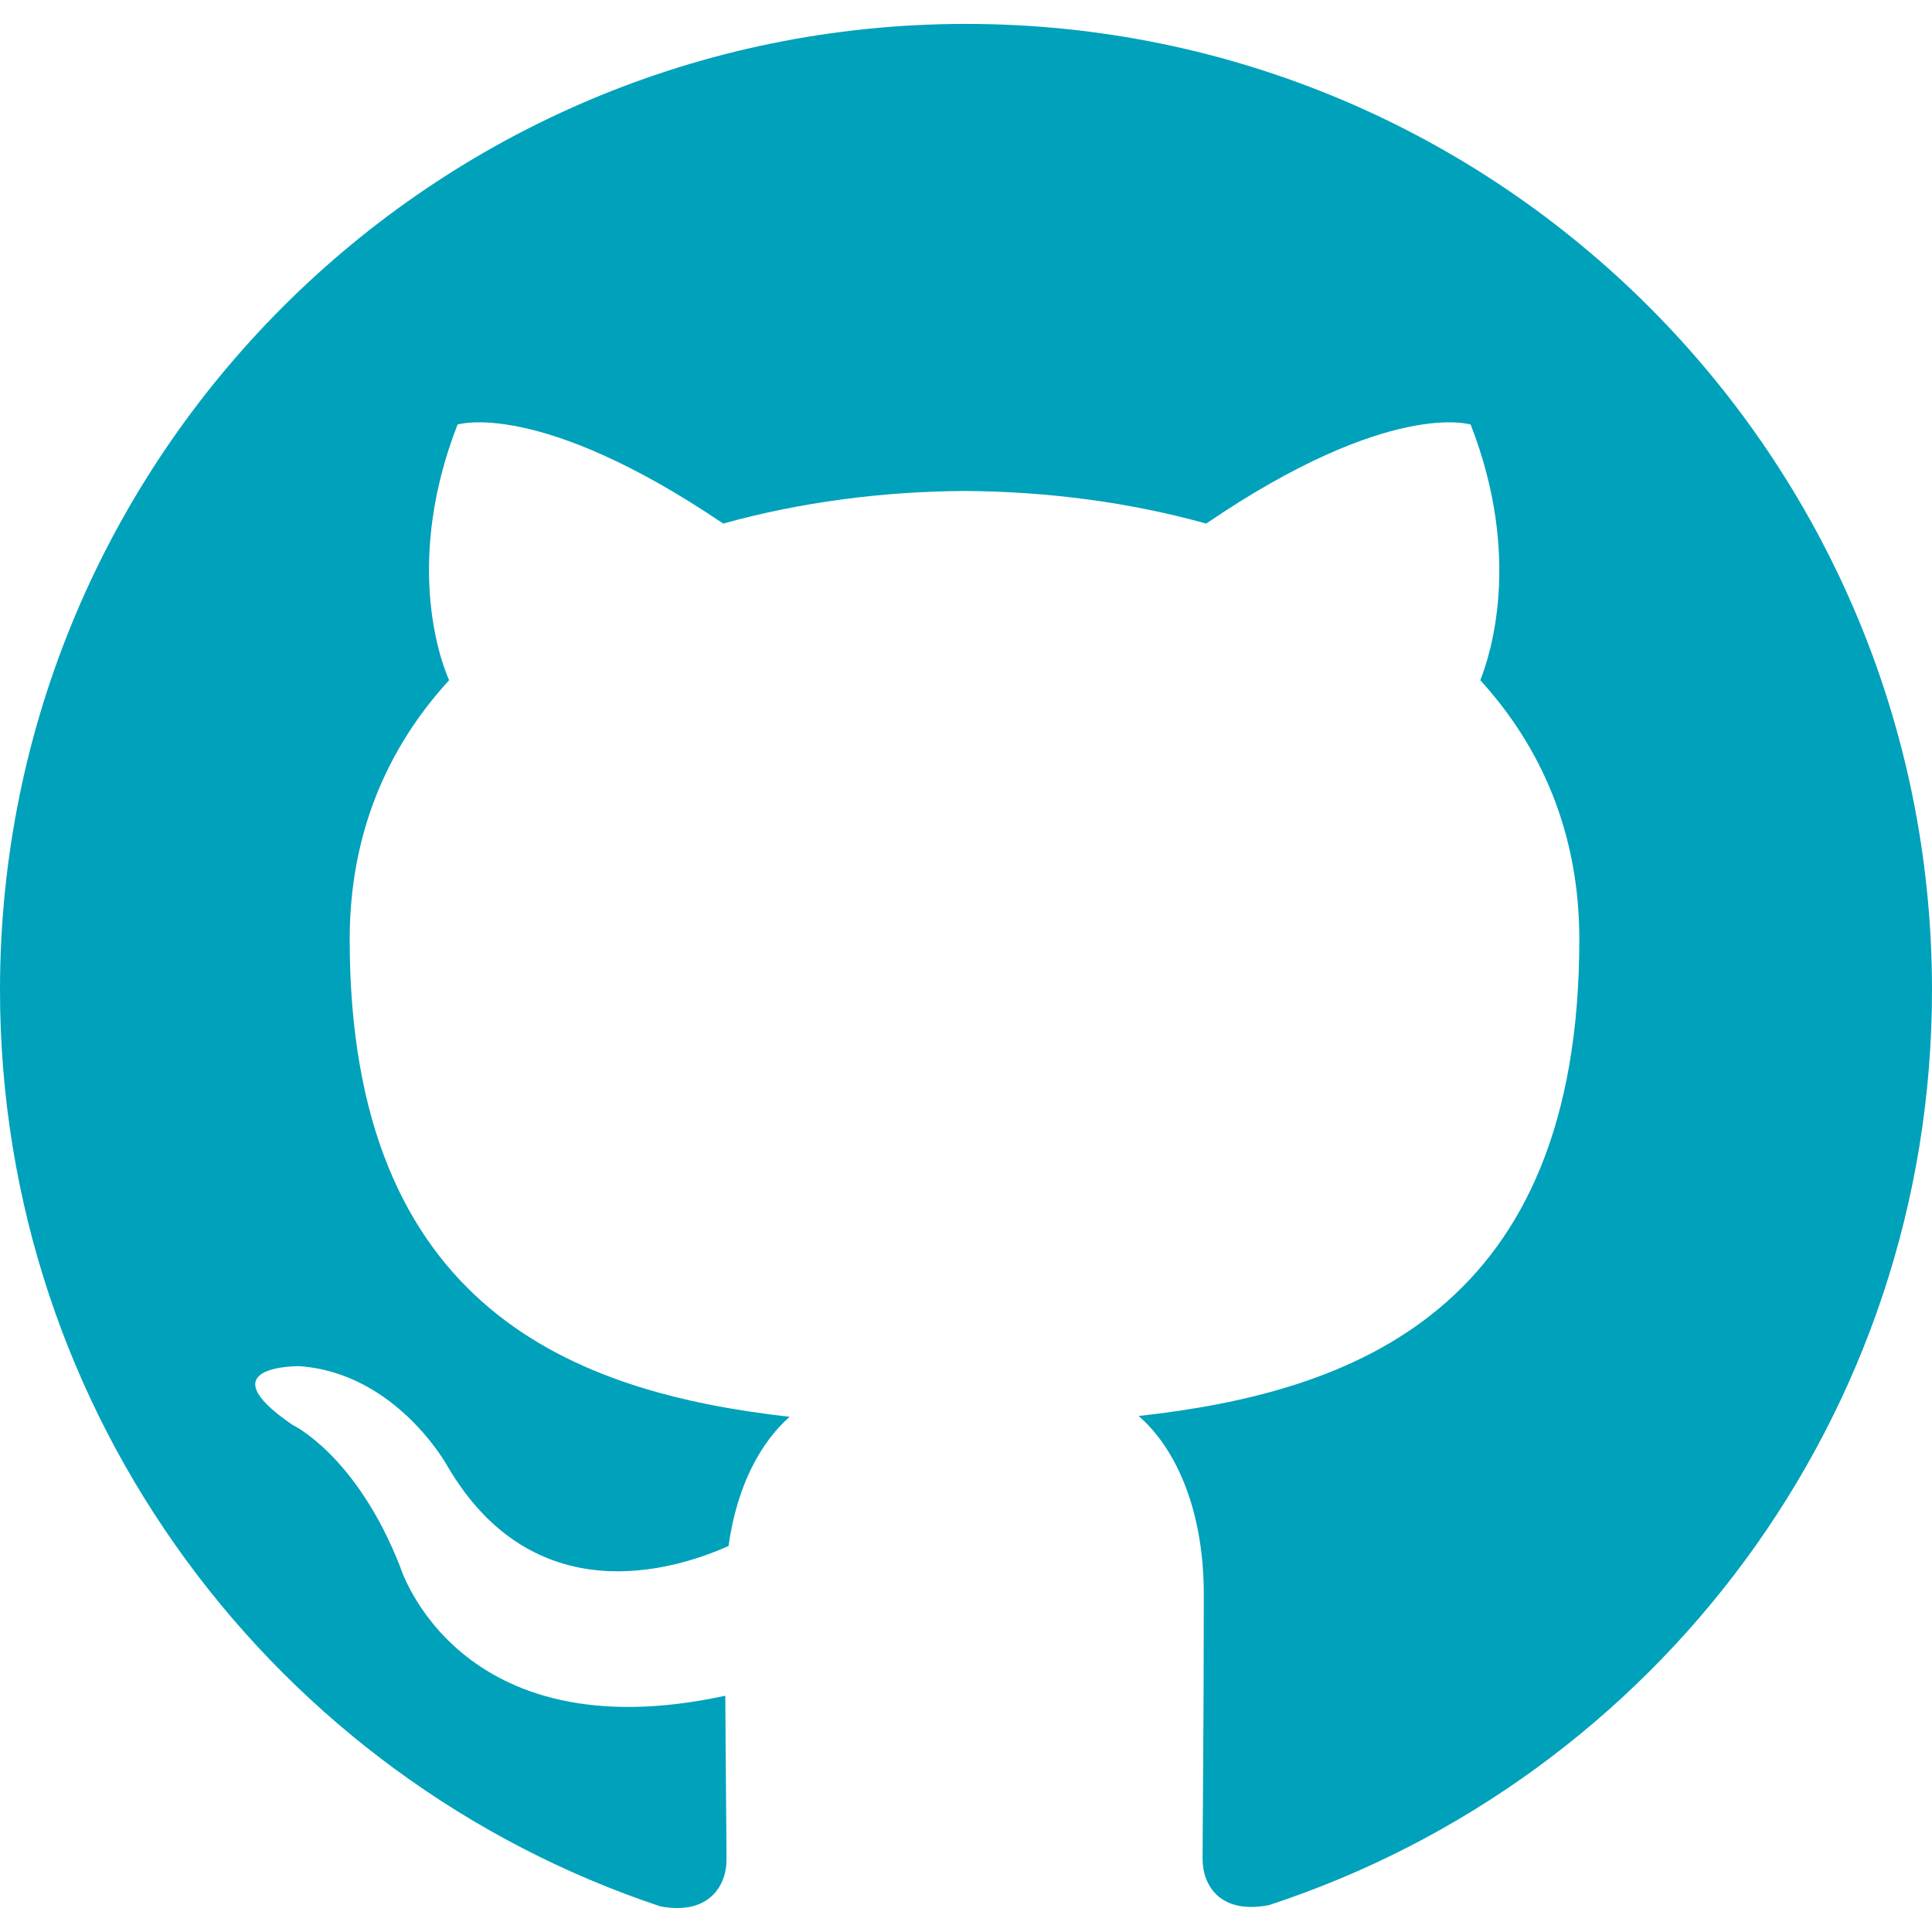
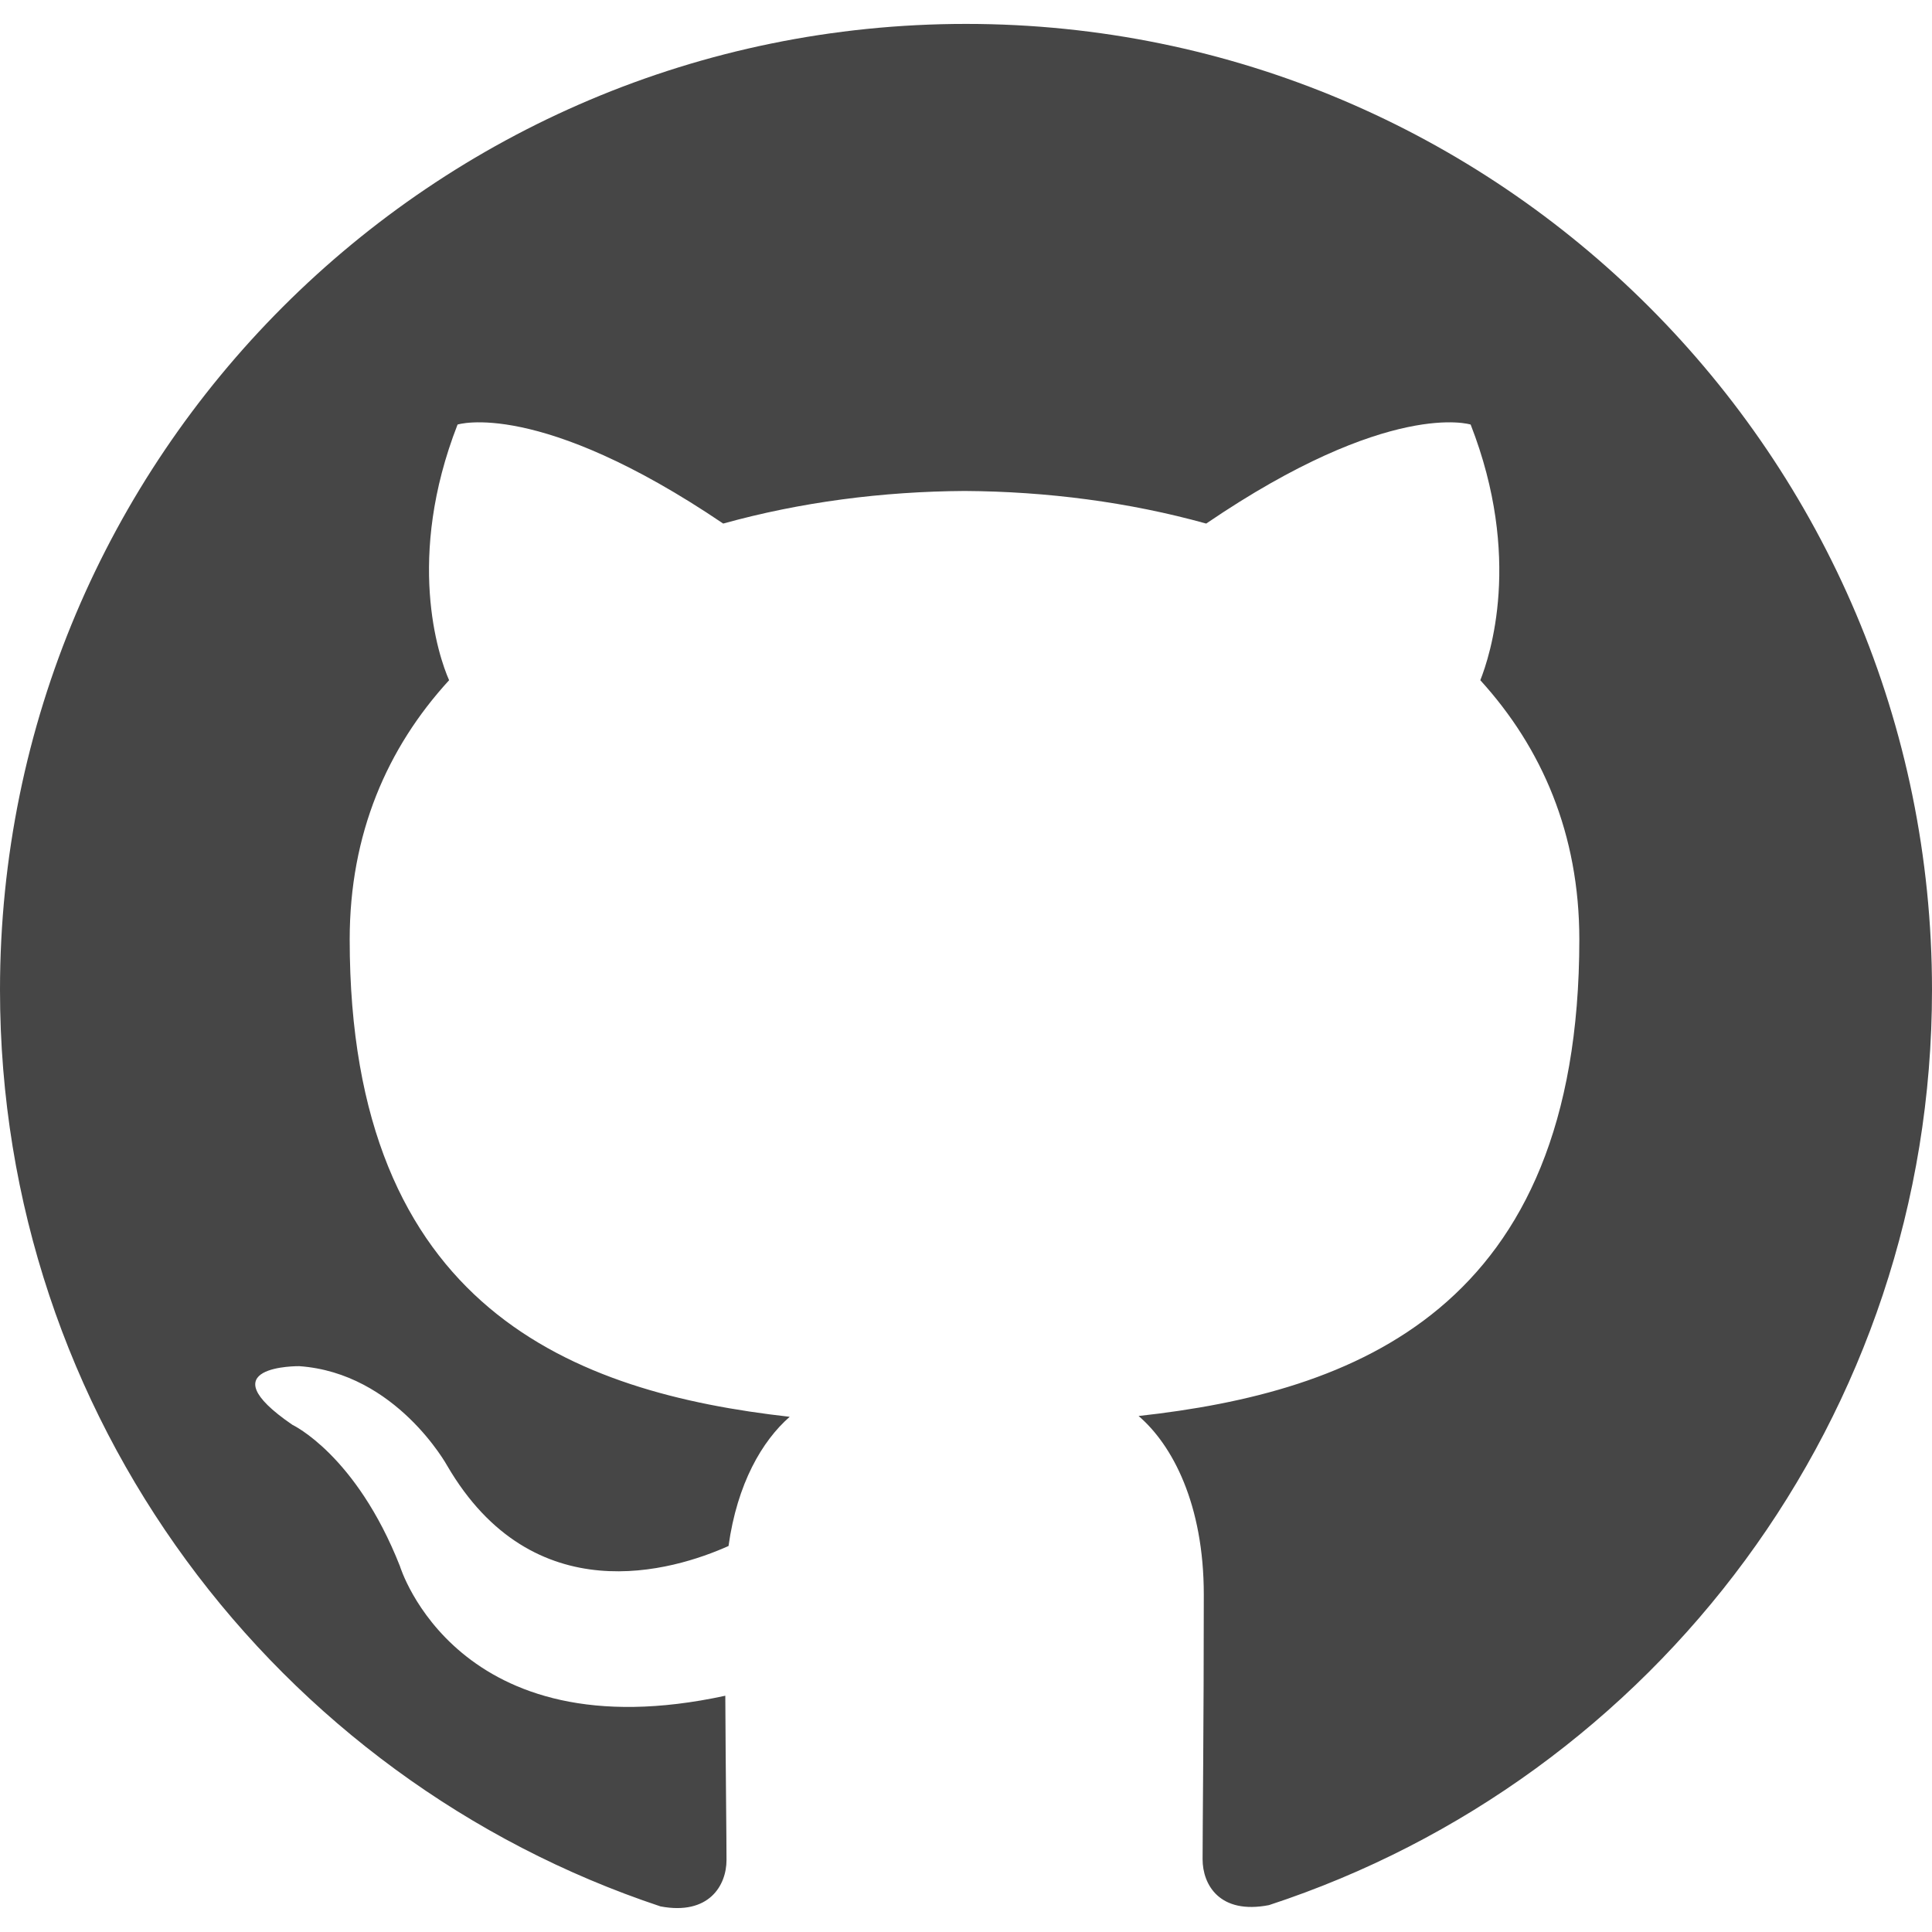
<svg xmlns="http://www.w3.org/2000/svg" role="img" version="1.1" viewBox="0 0 24 24">
-   <path d="M12 .297c-6.63 0-12 5.373-12 12 0 5.303 3.438 9.8 8.205 11.385.6.113.82-.258.82-.577 0-.285-.01-1.04-.015-2.04-3.338.724-4.042-1.61-4.042-1.61C4.422 18.07 3.633 17.7 3.633 17.7c-1.087-.744.084-.729.084-.729 1.205.084 1.838 1.236 1.838 1.236 1.07 1.835 2.809 1.305 3.495.998.108-.776.417-1.305.76-1.605-2.665-.3-5.466-1.332-5.466-5.93 0-1.31.465-2.38 1.235-3.22-.135-.303-.54-1.523.105-3.176 0 0 1.005-.322 3.3 1.23.96-.267 1.98-.399 3-.405 1.02.006 2.04.138 3 .405 2.28-1.552 3.285-1.23 3.285-1.23.645 1.653.24 2.873.12 3.176.765.84 1.23 1.91 1.23 3.22 0 4.61-2.805 5.625-5.475 5.92.42.36.81 1.096.81 2.22 0 1.606-.015 2.896-.015 3.286 0 .315.21.69.825.57C20.565 22.092 24 17.592 24 12.297c0-6.627-5.373-12-12-12" fill="#00a1bb" />
+   <path d="M12 .297c-6.63 0-12 5.373-12 12 0 5.303 3.438 9.8 8.205 11.385.6.113.82-.258.82-.577 0-.285-.01-1.04-.015-2.04-3.338.724-4.042-1.61-4.042-1.61C4.422 18.07 3.633 17.7 3.633 17.7c-1.087-.744.084-.729.084-.729 1.205.084 1.838 1.236 1.838 1.236 1.07 1.835 2.809 1.305 3.495.998.108-.776.417-1.305.76-1.605-2.665-.3-5.466-1.332-5.466-5.93 0-1.31.465-2.38 1.235-3.22-.135-.303-.54-1.523.105-3.176 0 0 1.005-.322 3.3 1.23.96-.267 1.98-.399 3-.405 1.02.006 2.04.138 3 .405 2.28-1.552 3.285-1.23 3.285-1.23.645 1.653.24 2.873.12 3.176.765.84 1.23 1.91 1.23 3.22 0 4.61-2.805 5.625-5.475 5.92.42.36.81 1.096.81 2.22 0 1.606-.015 2.896-.015 3.286 0 .315.21.69.825.57C20.565 22.092 24 17.592 24 12.297c0-6.627-5.373-12-12-12" fill="#464646" />
</svg>
